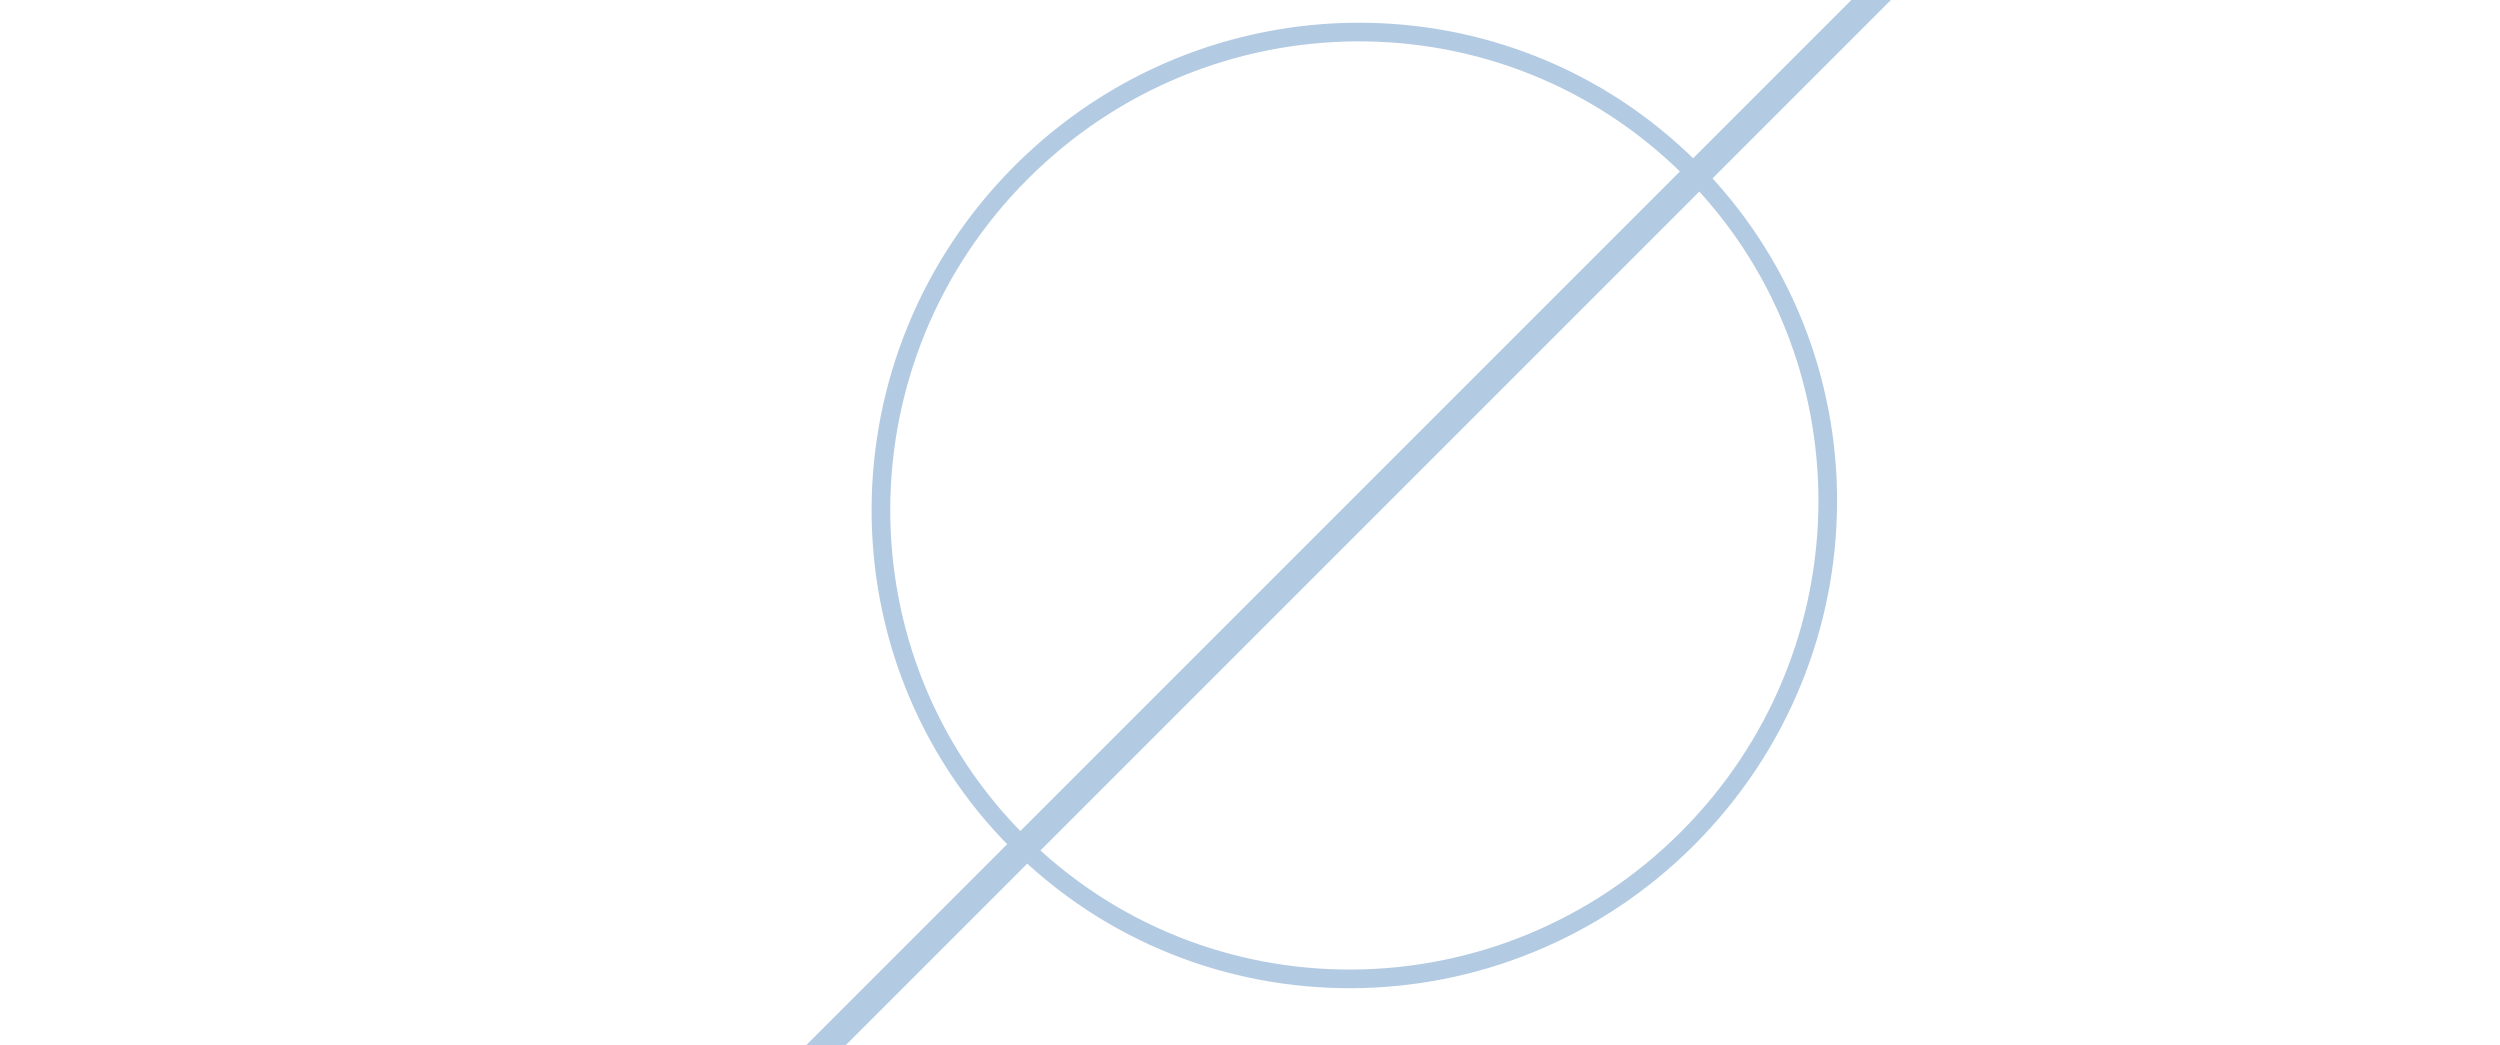
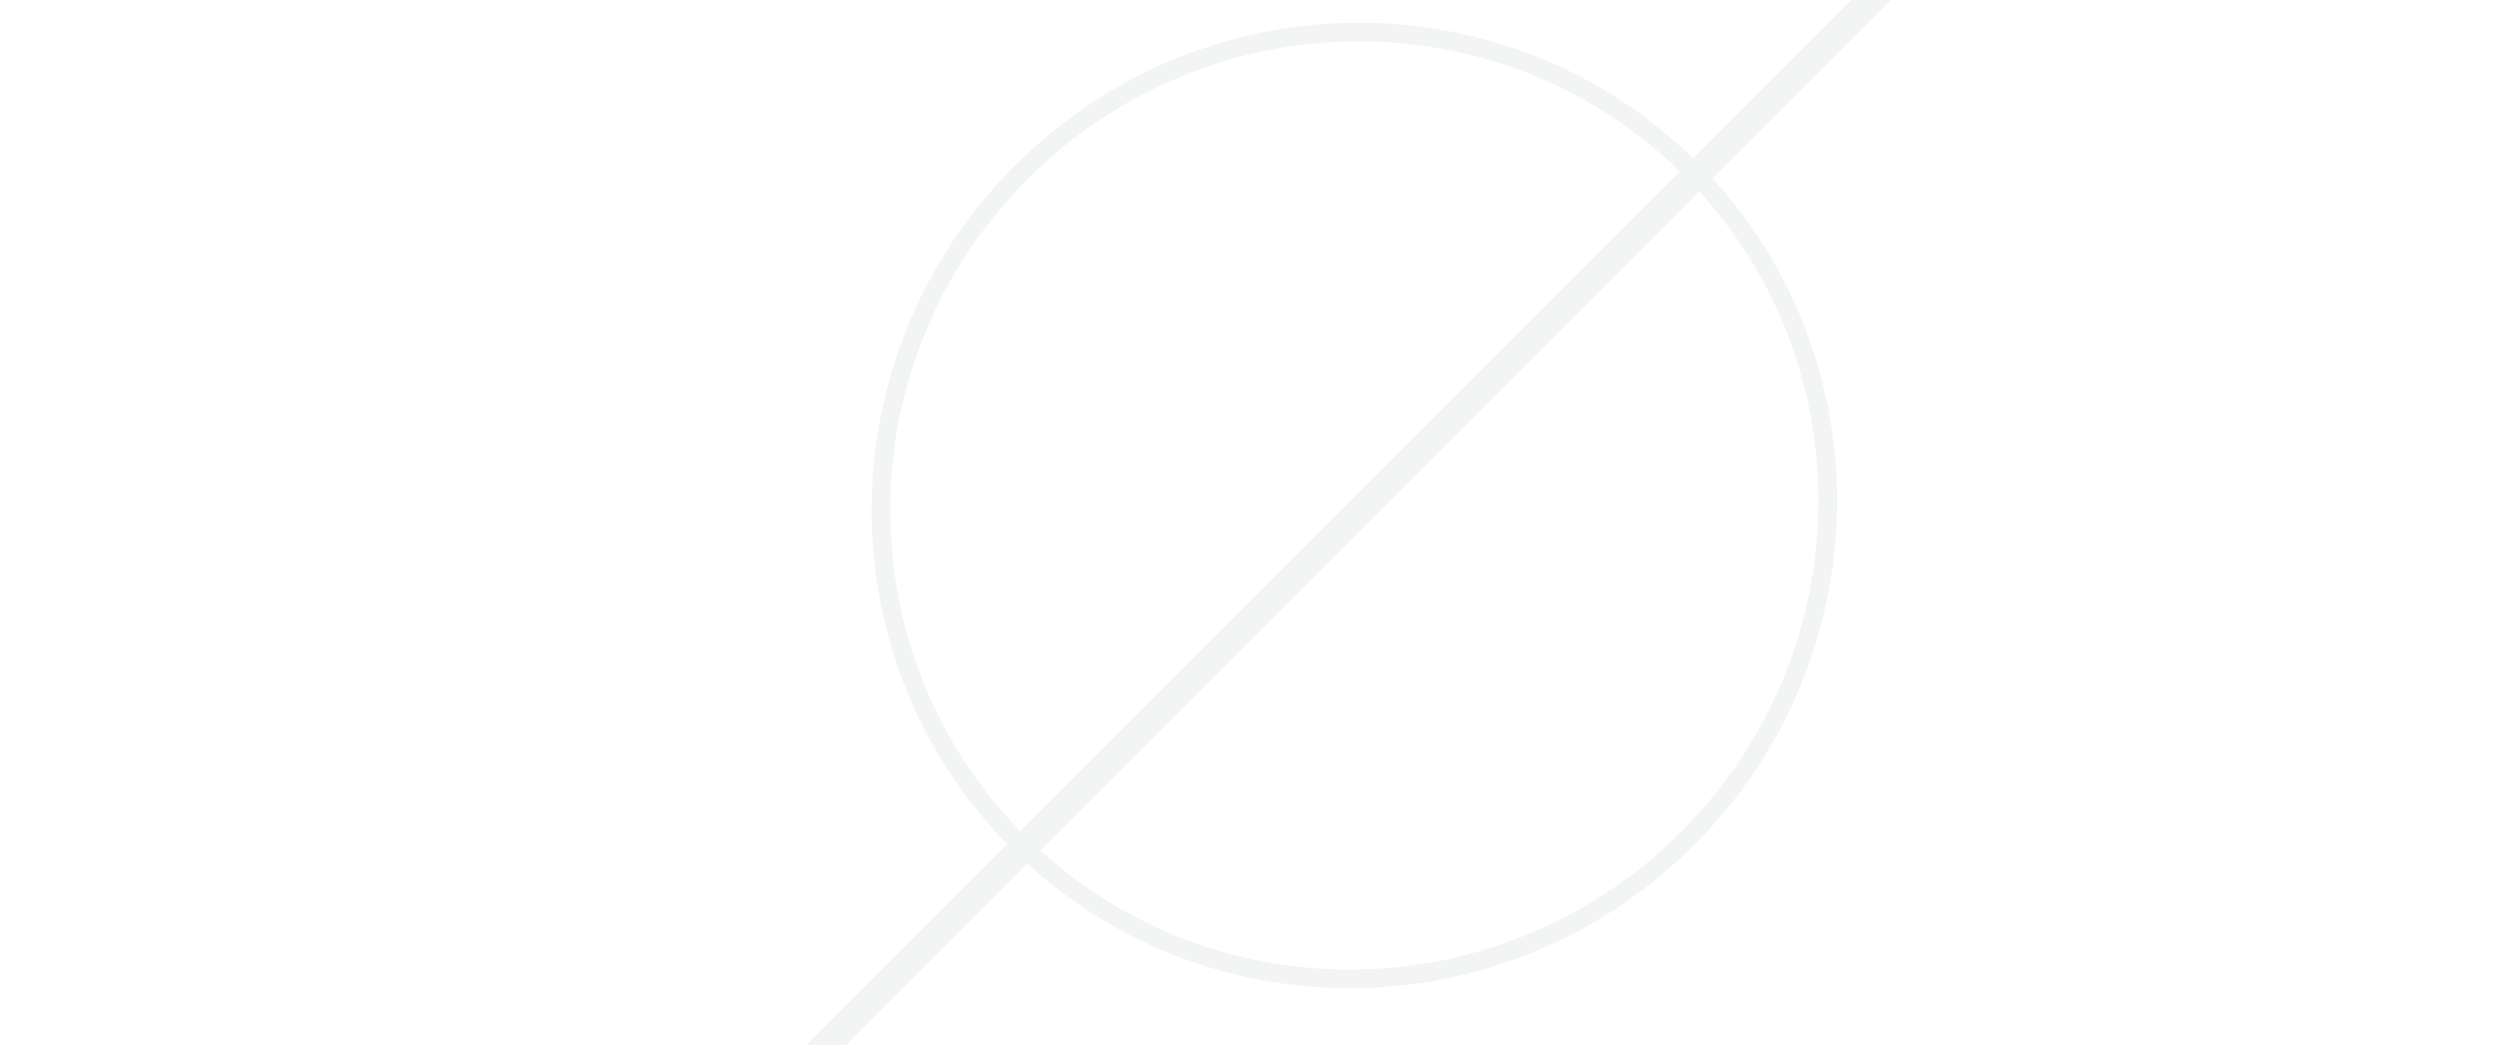
<svg xmlns="http://www.w3.org/2000/svg" width="268" height="112" viewBox="0 0 268 112" fill="none">
  <g opacity=".3">
-     <path d="M180.894 89.894c-19.923 19.924-52.056 20.069-71.771.354-19.715-19.715-19.57-51.848.354-71.771 19.923-19.924 52.056-20.069 71.771-.354 19.715 19.715 19.57 51.848-.354 71.771z" stroke="#004F9F" stroke-width="2" />
-     <path fill="#004F9F" d="M230.459-31.996l2.12 2.12L38.126 164.58l-2.12-2.121z" />
+     <path d="M180.894 89.894c-19.923 19.924-52.056 20.069-71.771.354-19.715-19.715-19.57-51.848.354-71.771 19.923-19.924 52.056-20.069 71.771-.354 19.715 19.715 19.57 51.848-.354 71.771z" stroke="#D7DCDF" stroke-width="2" />
+     <path fill="#D7DCDF" d="M230.459-31.996l2.12 2.12L38.126 164.58l-2.12-2.121z" />
  </g>
</svg>
